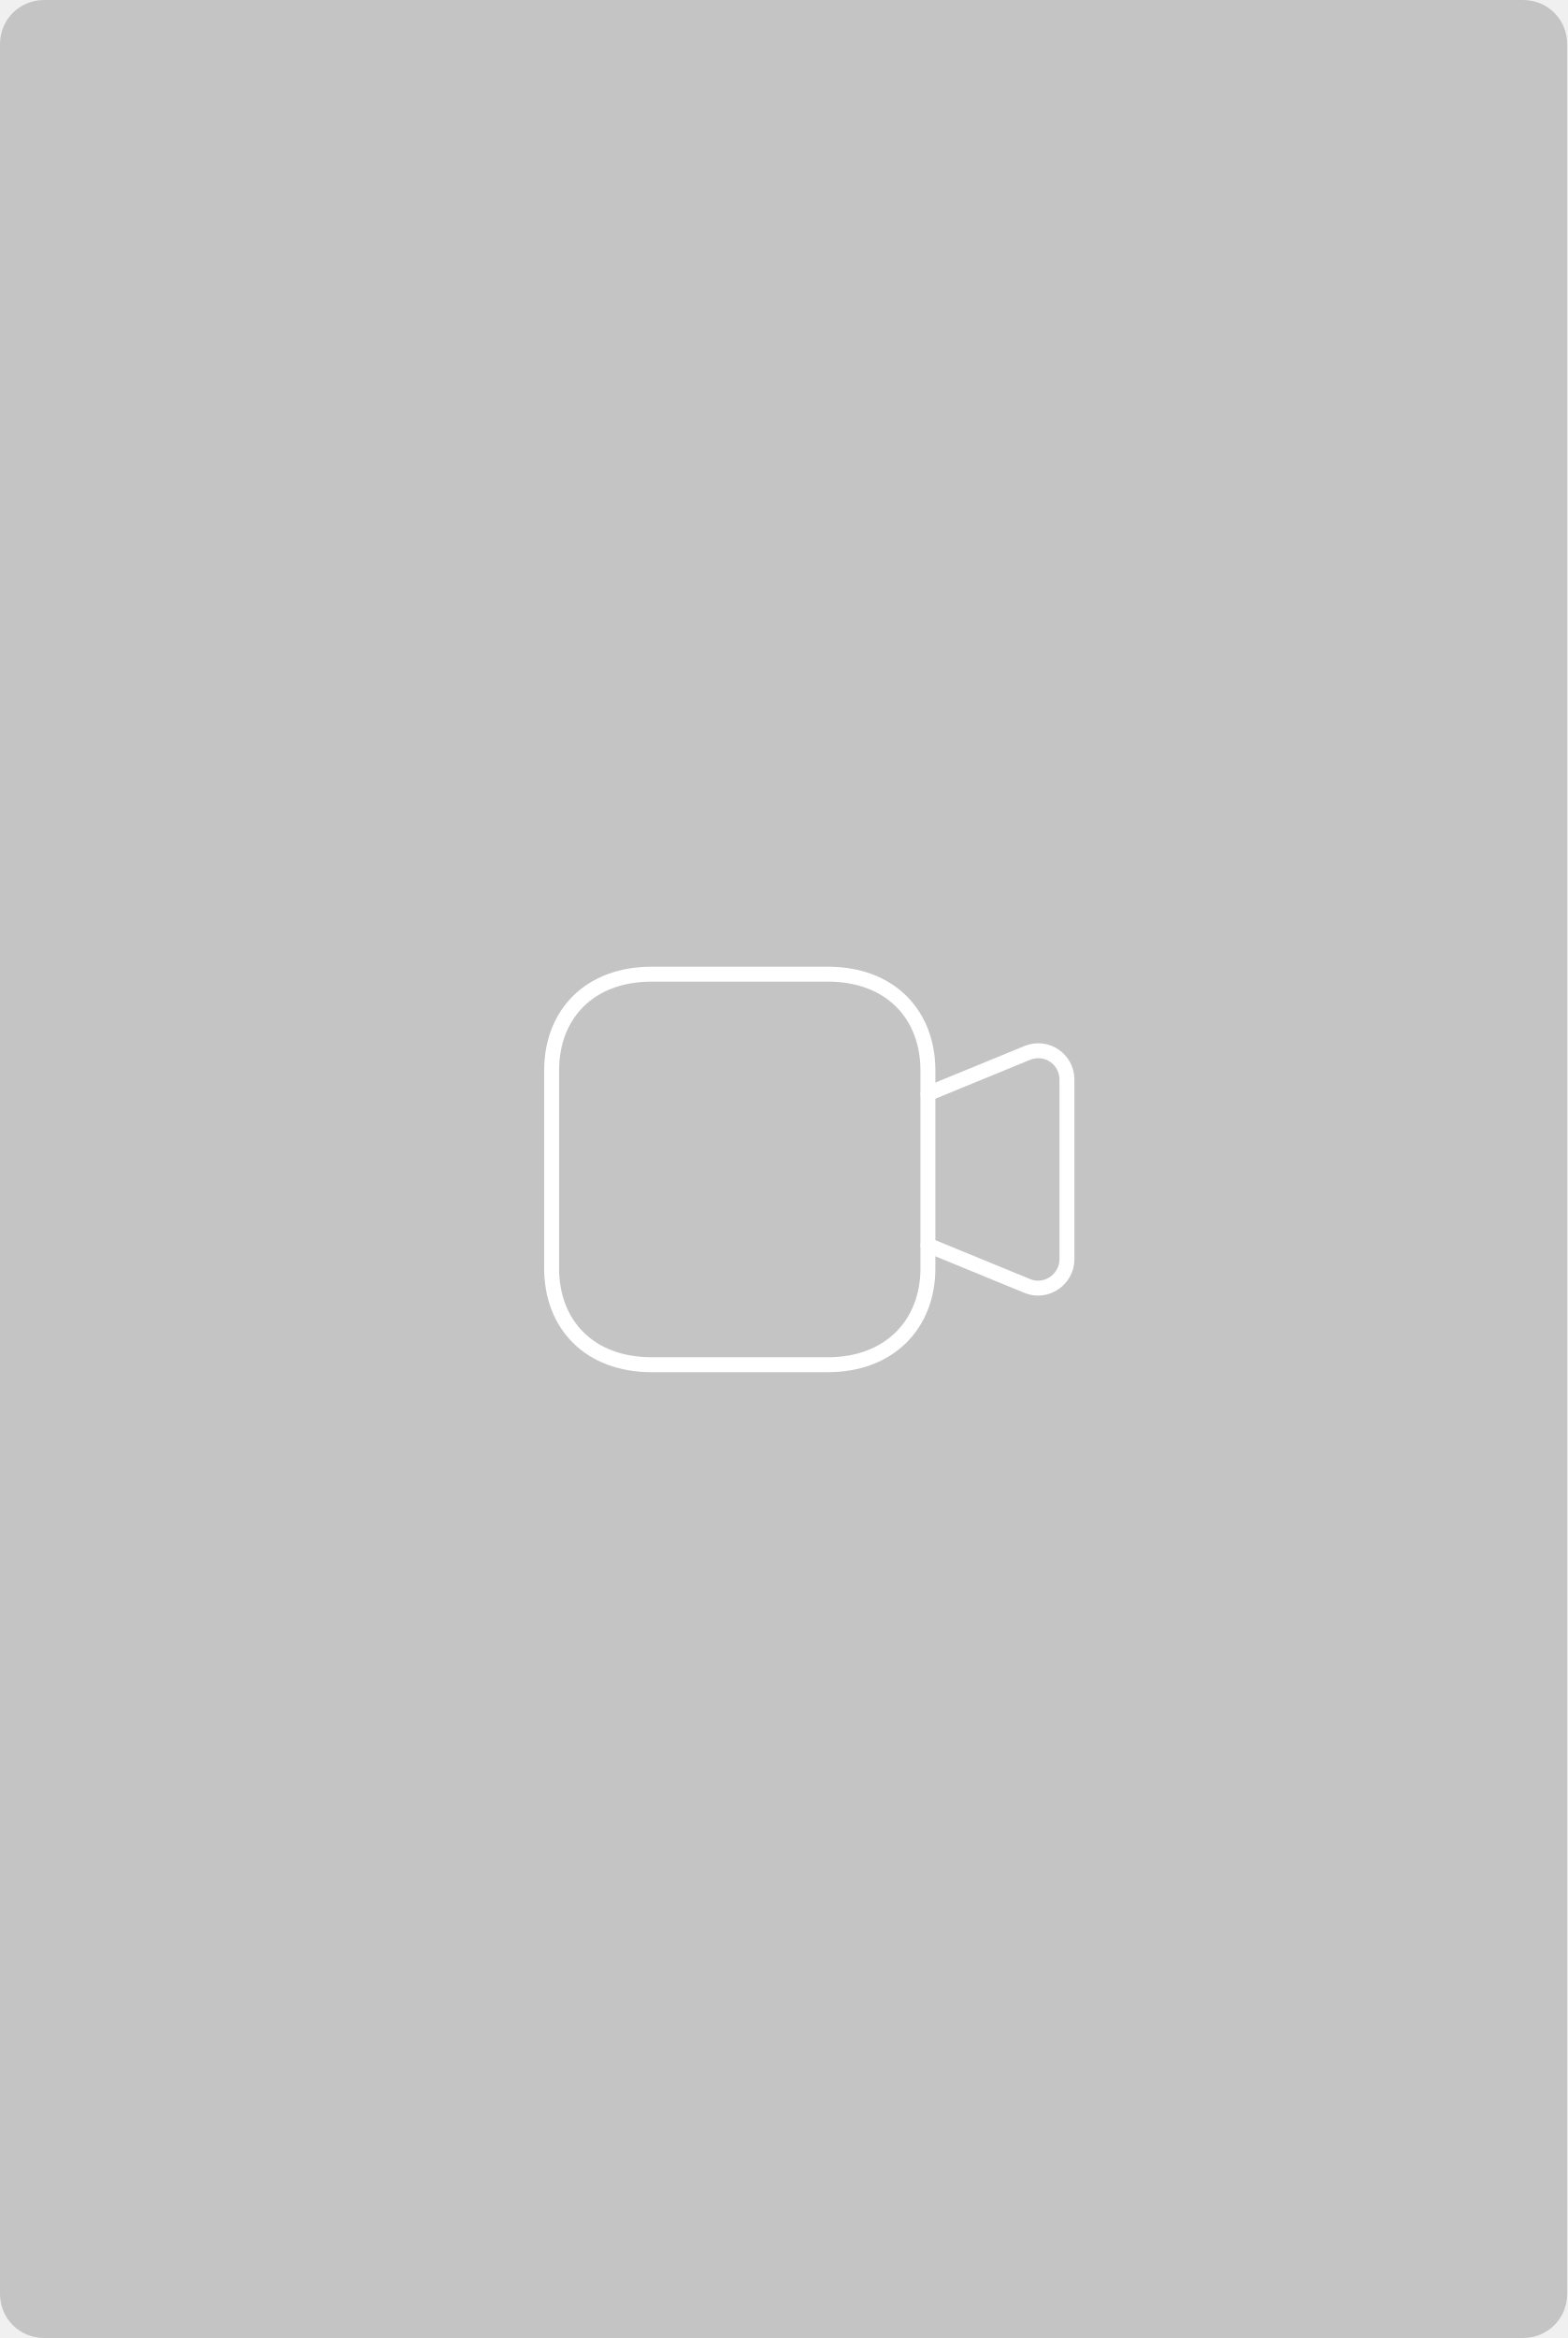
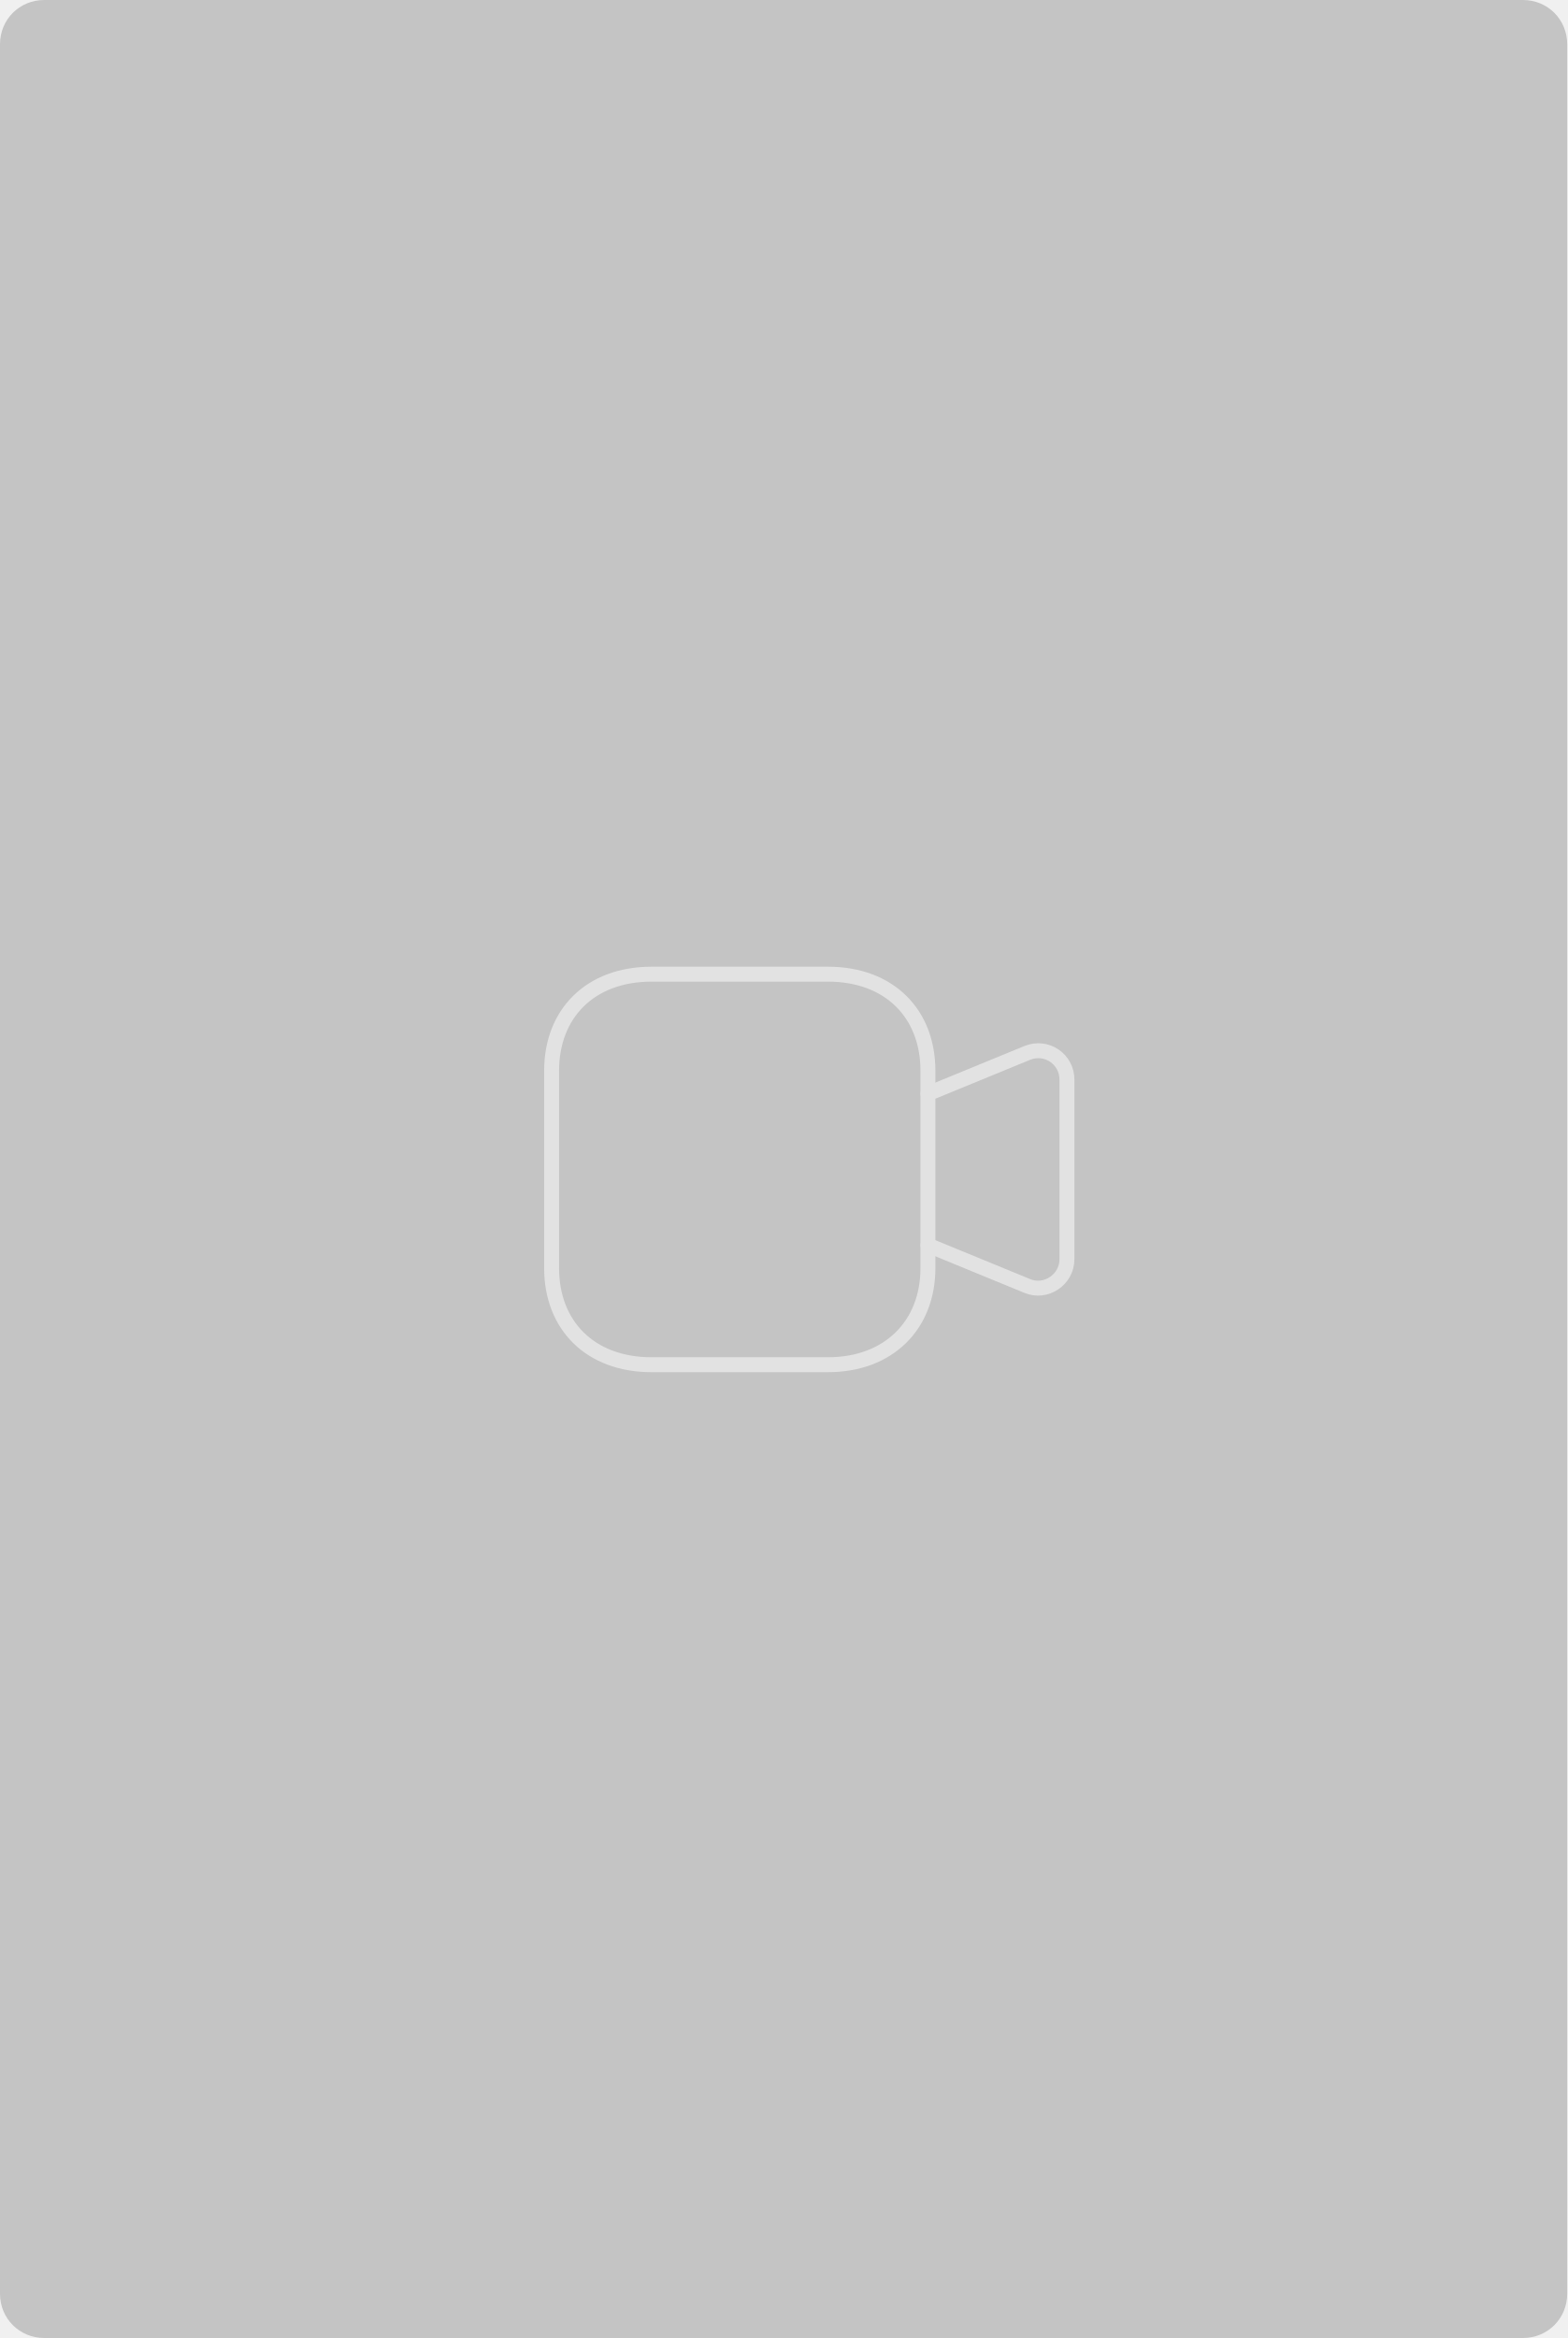
<svg xmlns="http://www.w3.org/2000/svg" version="1.1" id="Warstwa_1" x="0px" y="0px" viewBox="0 0 177 264" style="enable-background:new 0 0 177 264;" xml:space="preserve">
  <style type="text/css">
	.st0{fill:#C4C4C4;}
- 	.st1{fill:none;stroke:#FFFFFF;stroke-width:1.686;stroke-linecap:round;stroke-linejoin:round;}
+ 	.st1{fill:none;stroke:#E2E2E2;stroke-width:1.686;stroke-linecap:round;stroke-linejoin:round;}
</style>
  <path class="st0" d="M5,0h167c2.8,0,5,2.2,5,5v254c0,2.8-2.2,5-5,5H5c-2.8,0-5-2.2-5-5V5C0,2.2,2.2,0,5,0z" />
  <path class="st1" d="M104.8,140.6l11.2,4.6c2.1,0.9,4.5-0.7,4.5-3v-20.3c0-2.3-2.3-3.9-4.5-3l-11.2,4.6" />
  <path class="st1" d="M73.6,154.1h19.9c6.9,0,11.3-4.5,11.3-10.9v-22.3c0-6.4-4.3-10.9-11.3-10.9H73.6c-7,0-11.3,4.5-11.3,10.9v22.3  C62.3,149.6,66.6,154.1,73.6,154.1z" />
</svg>
